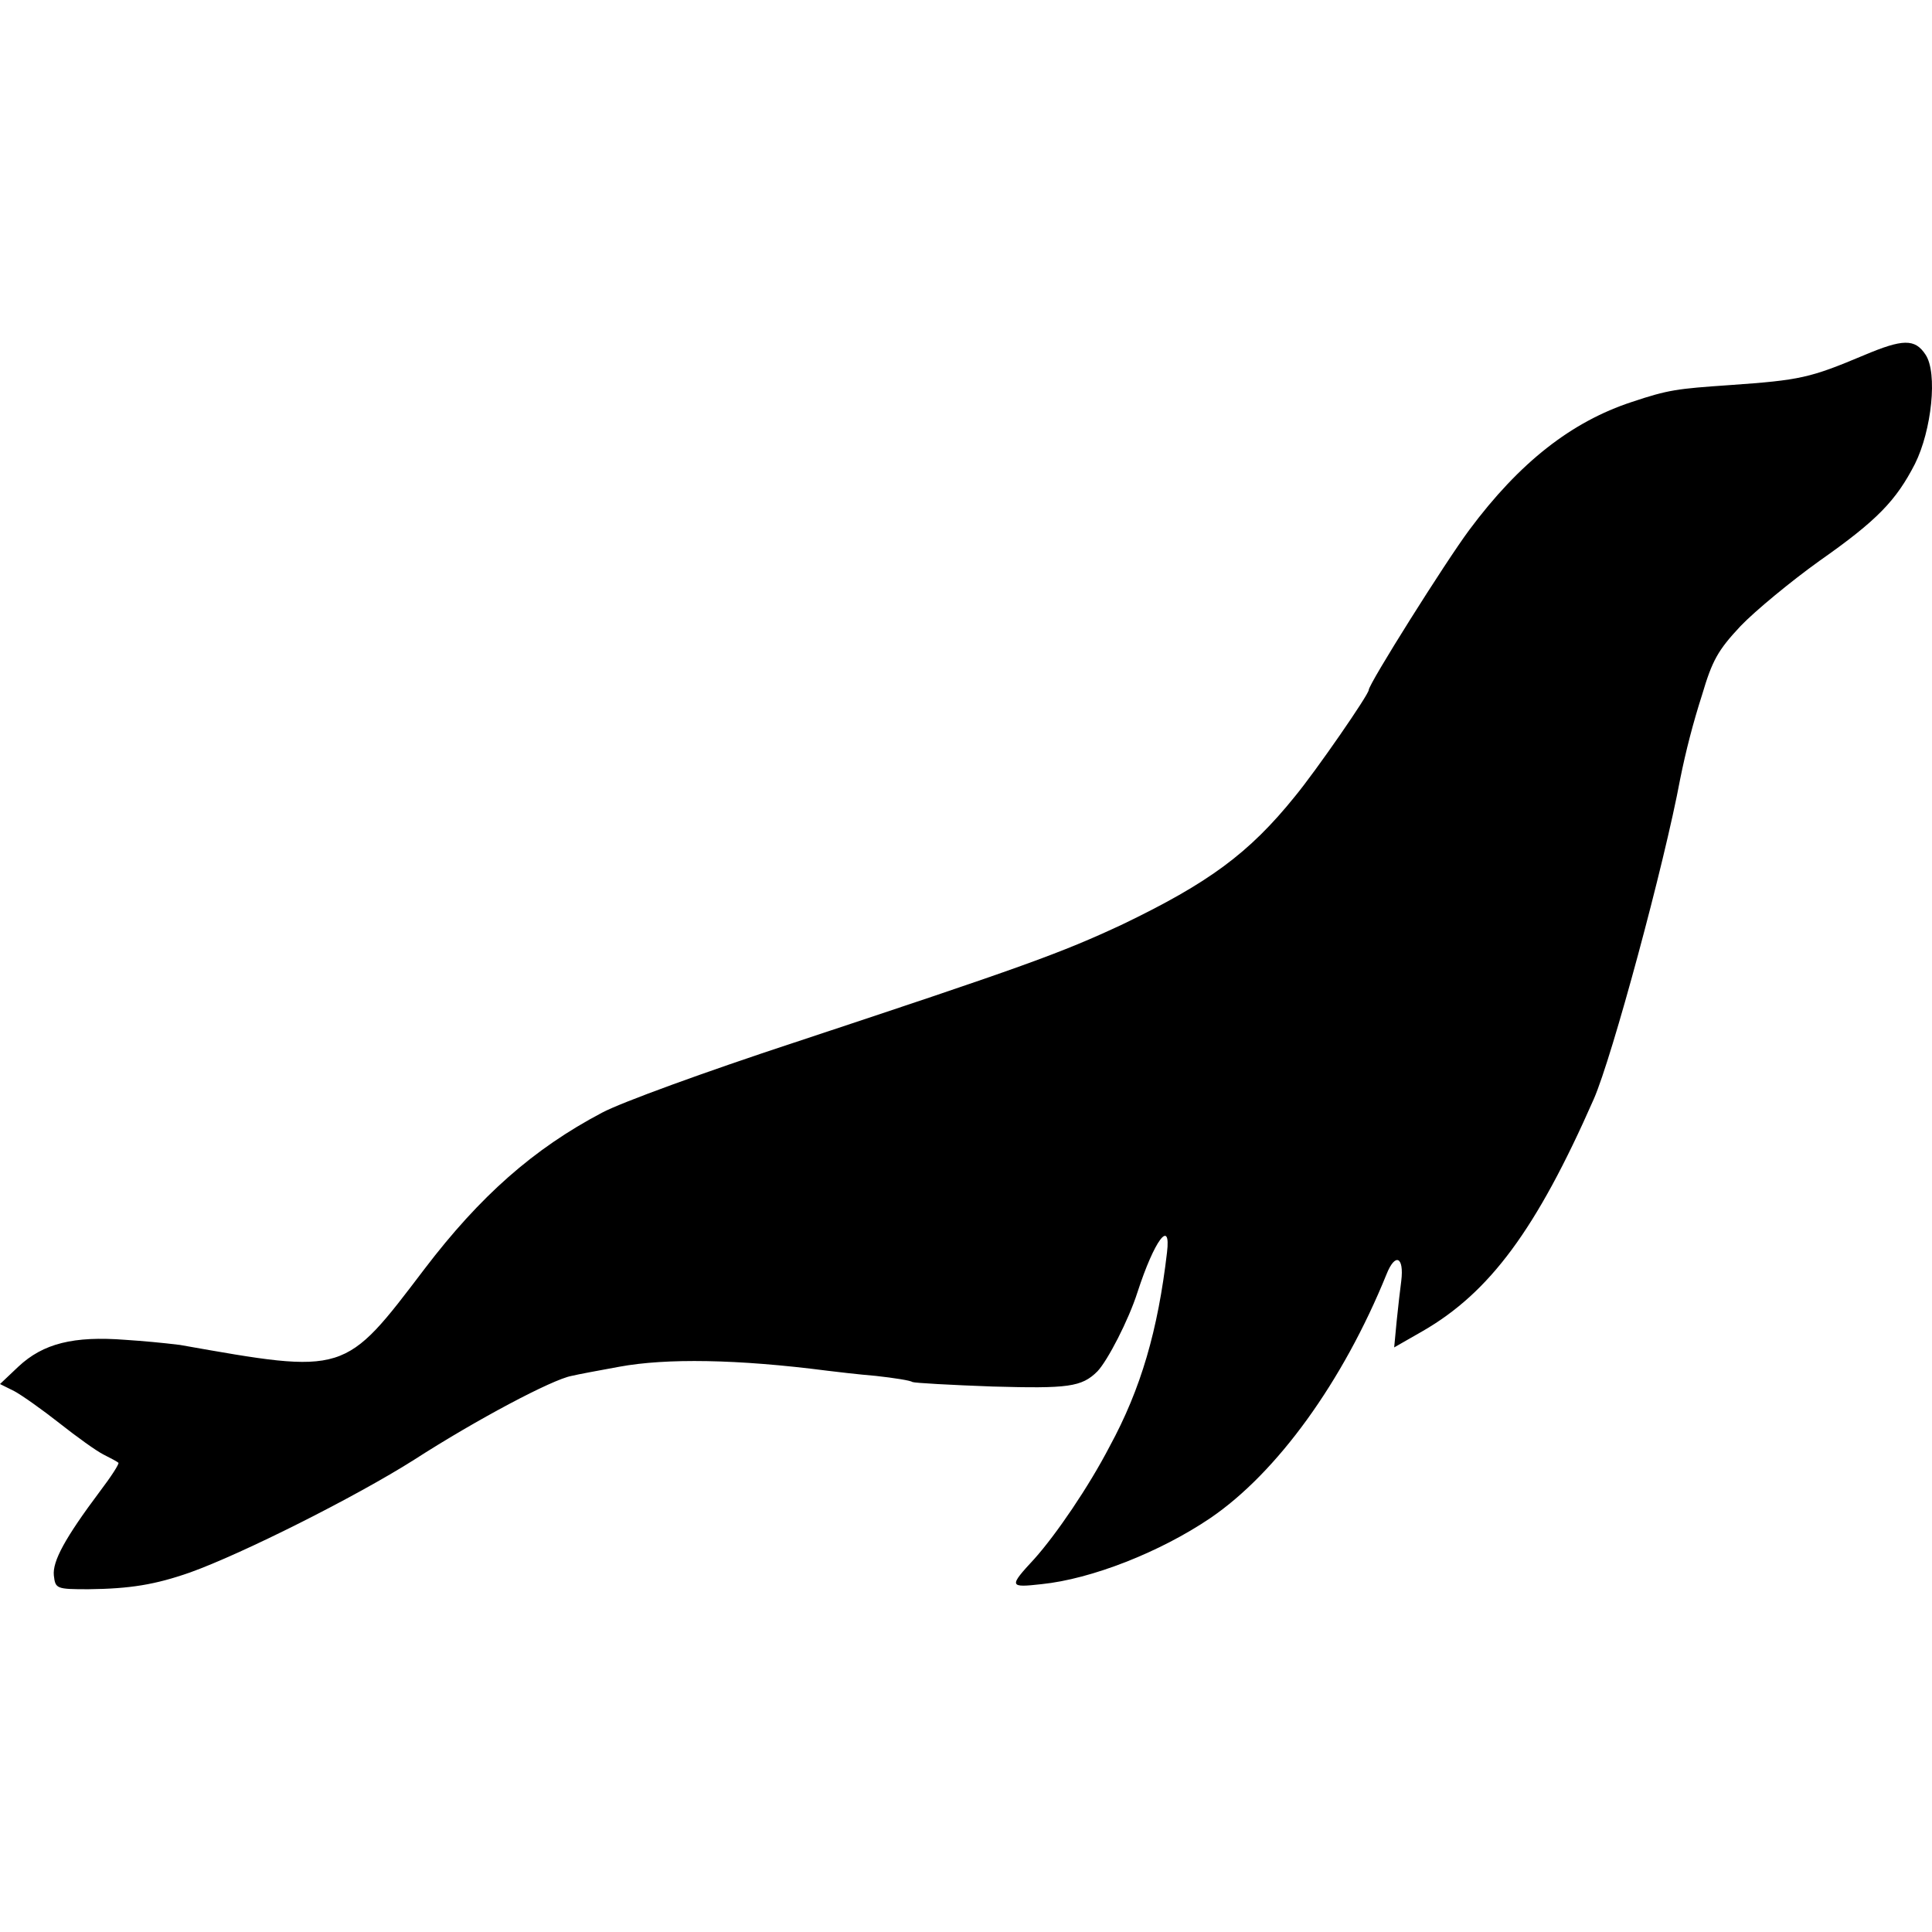
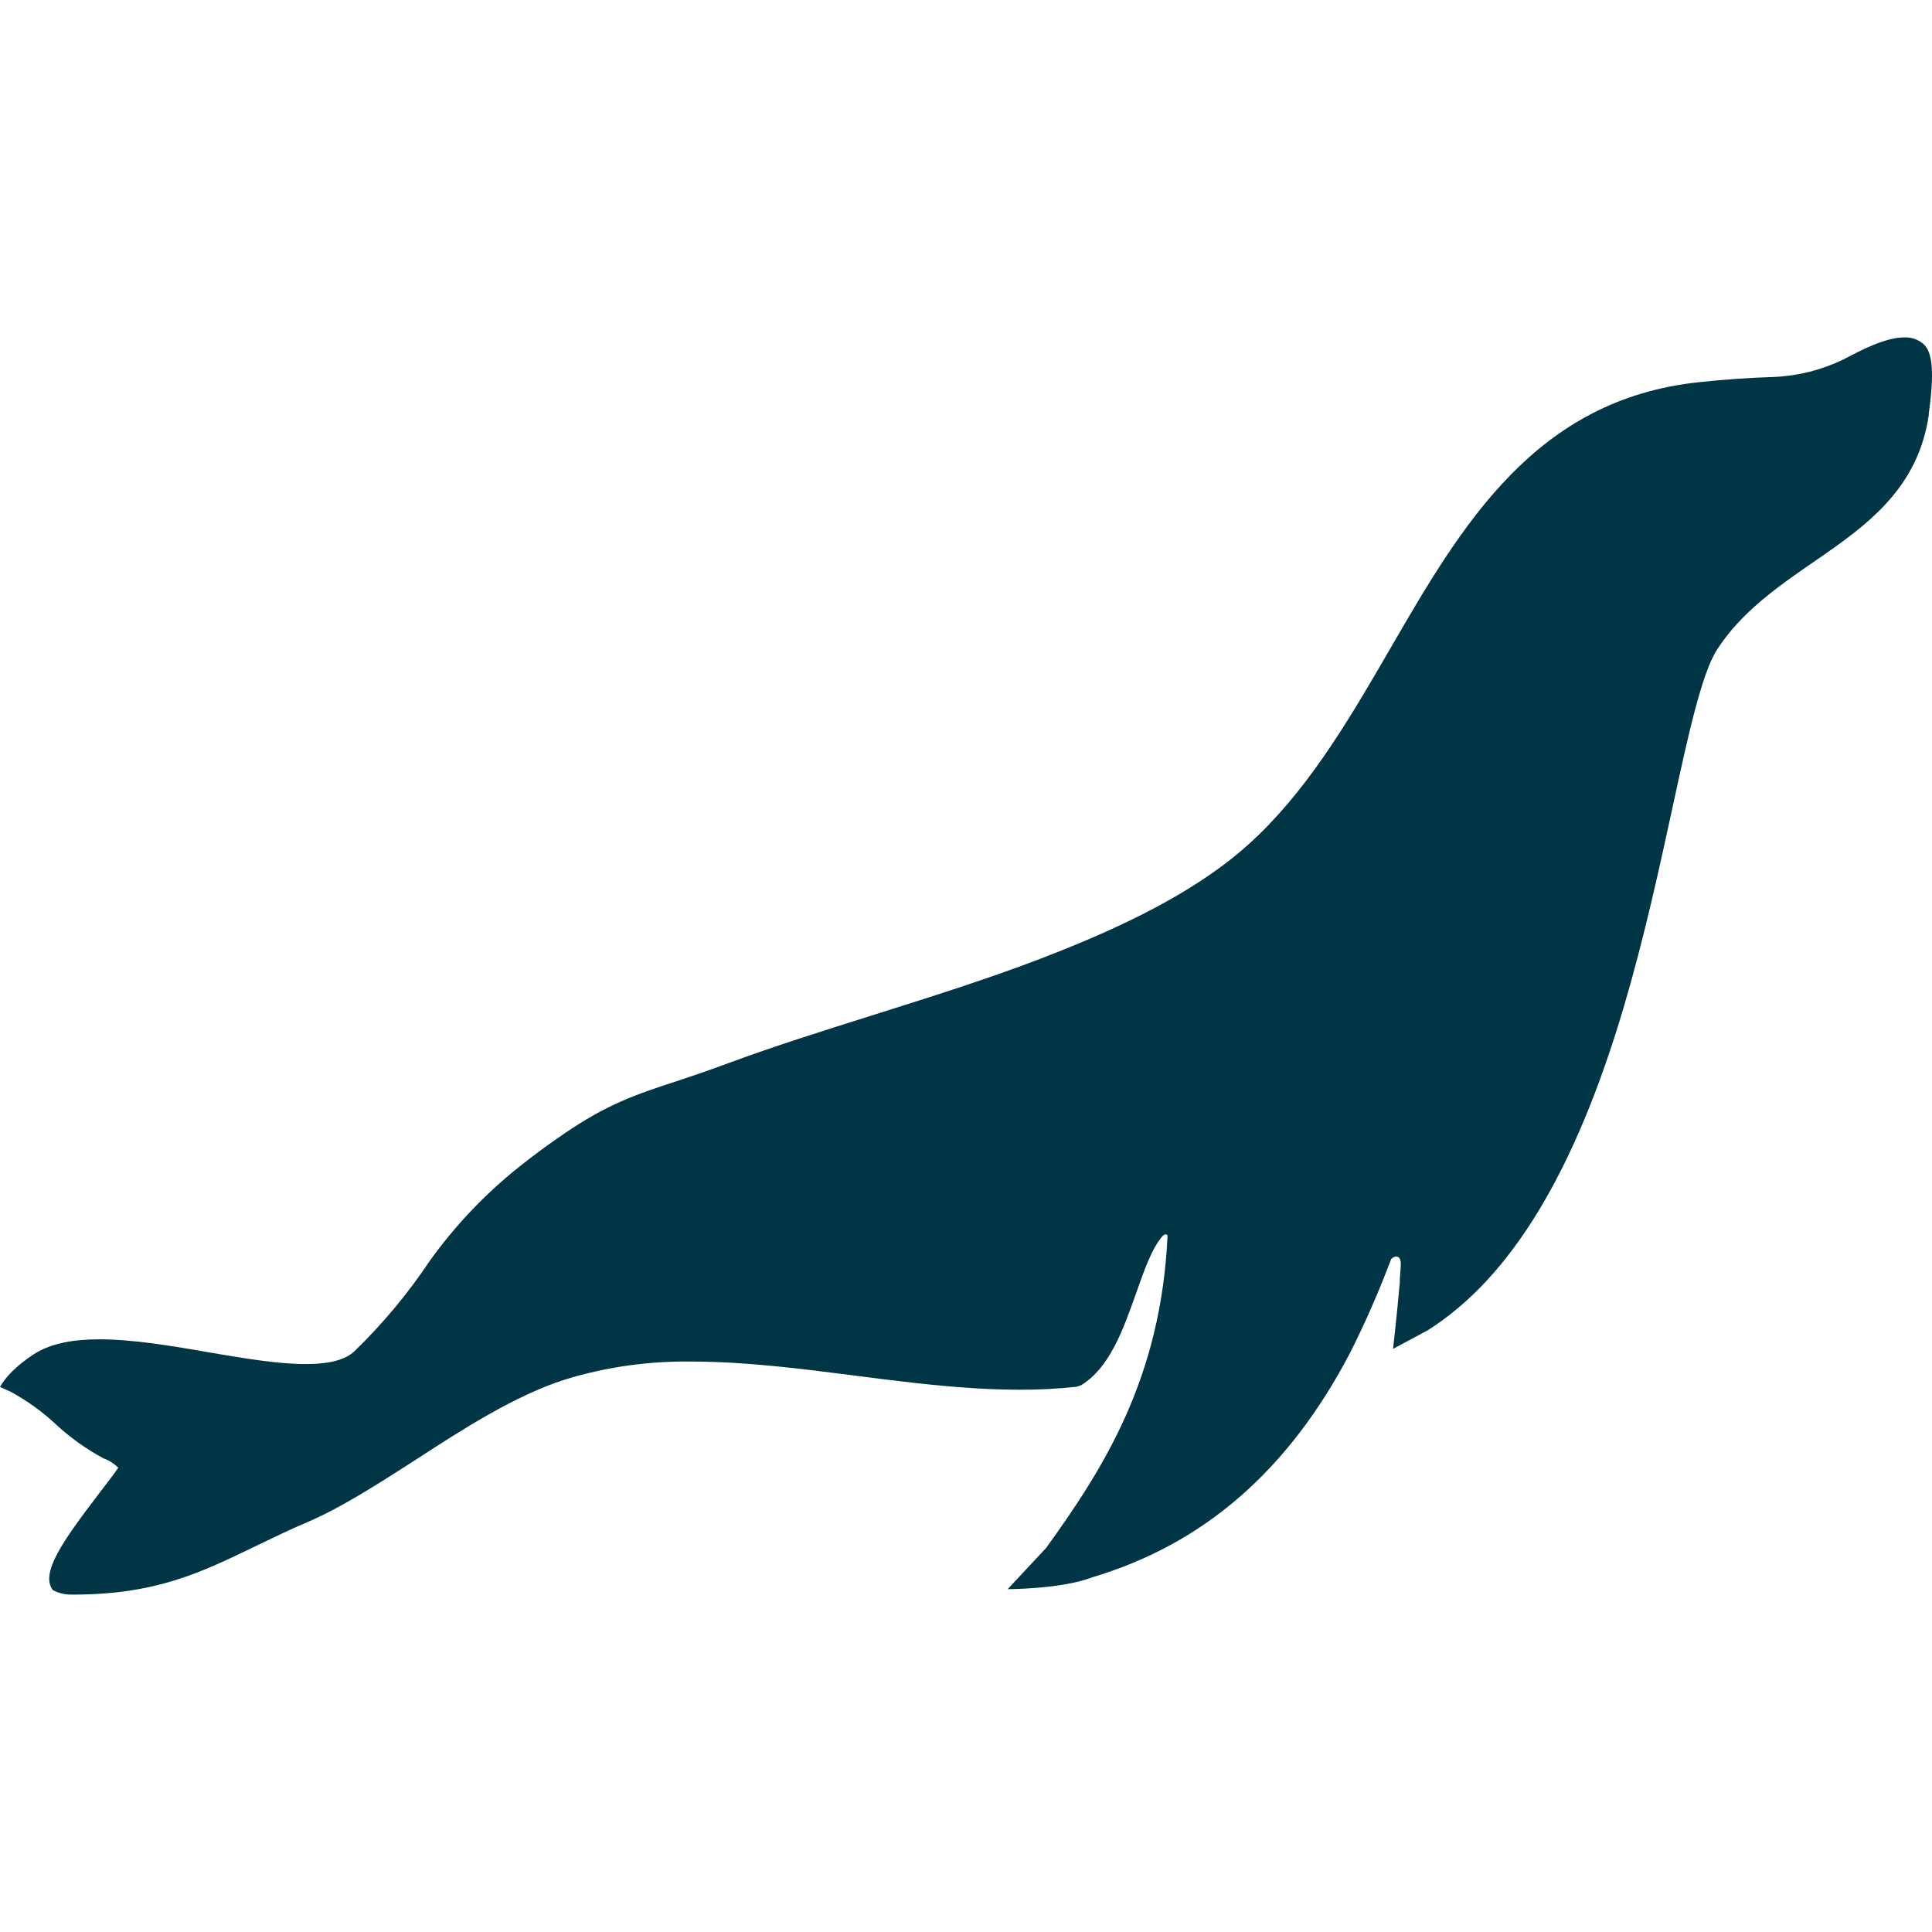
- <svg xmlns="http://www.w3.org/2000/svg" role="img" viewBox="0 0 24 24">
-   <path d="M23.157 4.412c-.676.284-.79.31-1.673.372-.65.045-.757.057-1.212.209-.75.246-1.395.75-2.02 1.59-.296.398-1.249 1.913-1.249 1.988 0 .057-.65.998-.915 1.32-.574.713-1.08 1.079-2.14 1.59-.77.36-1.224.524-4.102 1.477-1.073.353-2.133.738-2.367.864-.852.449-1.515 1.036-2.203 1.938-1.003 1.32-.972 1.313-3.042.947a12.264 12.264 0 00-.675-.063c-.644-.05-1.023.044-1.332.334L0 17.193l.177.088c.094.05.353.234.561.398.215.17.461.347.55.391.088.044.17.088.183.101.012.013-.089.17-.228.353-.435.581-.593.871-.574 1.048.019.164.032.17.43.17.517-.006.826-.056 1.261-.208.65-.233 2.058-.94 2.784-1.4.776-.5 1.717-.998 1.956-1.042.082-.02.354-.07.594-.114.58-.107 1.464-.095 2.587.05.108.013.373.045.6.064.227.025.43.057.454.076.026.012.474.037.998.056.934.026 1.104.007 1.3-.189.126-.133.385-.631.498-.985.209-.643.417-.921.366-.492-.113.966-.322 1.692-.713 2.411-.259.499-.663 1.092-.934 1.395-.322.347-.315.36.088.315.619-.063 1.471-.397 2.096-.82.827-.562 1.647-1.691 2.19-3.03.107-.27.22-.22.183.083-.013.094-.038.315-.057.498l-.031.328.353-.202c.833-.48 1.414-1.262 2.127-2.884.227-.518.877-2.922 1.073-3.976a9.64 9.64 0 01.271-1.042c.127-.429.196-.555.48-.858.183-.19.625-.555.978-.808.72-.505.953-.75 1.187-1.205.208-.417.284-1.13.132-1.357-.132-.202-.284-.196-.763.006Z" />
+ <svg xmlns="http://www.w3.org/2000/svg" viewBox="0 0 128 128">
+   <path fill="#003545" d="M127.403 22.767a1.824 1.824 0 0 0-1.24-.414c-1.236 0-2.833.838-3.693 1.287l-.34.175a11.721 11.721 0 0 1-4.612 1.16 64.756 64.756 0 0 0-4.896.34c-10.91 1.121-15.777 9.484-20.464 17.57-2.552 4.399-5.188 8.969-8.802 12.46-.747.724-1.541 1.4-2.378 2.02-3.74 2.78-8.435 4.765-12.088 6.17-3.518 1.345-7.359 2.553-11.066 3.722-3.4 1.07-6.609 2.082-9.56 3.178-1.144.422-2.299.823-3.459 1.205-2.688.872-4.626 1.54-7.458 3.49a47.949 47.949 0 0 0-2.963 2.183 31.255 31.255 0 0 0-5.913 6.227 36.767 36.767 0 0 1-4.966 5.961c-.598.584-1.659.872-3.248.872-1.86 0-4.115-.384-6.501-.79-2.462-.435-5.006-.85-7.188-.85-1.771 0-3.13.29-4.141.873 0 0-1.708.995-2.427 2.282l.707.32a14.493 14.493 0 0 1 3.02 2.181 15.153 15.153 0 0 0 3.141 2.234c.365.134.695.344.97.616-.296.436-.734.999-1.193 1.6-2.517 3.296-3.987 5.377-3.145 6.511.404.21.855.312 1.31.297 5.49 0 8.44-1.426 12.17-3.233 1.082-.522 2.182-1.06 3.491-1.615 2.182-.946 4.531-2.456 7.022-4.054 3.26-2.124 6.668-4.306 9.976-5.358a27.188 27.188 0 0 1 8.391-1.179c3.492 0 7.167.466 10.71.92 2.641.342 5.377.69 8.06.852a50.27 50.27 0 0 0 2.946.092 34.127 34.127 0 0 0 3.757-.196l.3-.105c1.883-1.158 2.765-3.64 3.618-6.04.551-1.546 1.014-2.933 1.747-3.814.043-.043.09-.082.14-.117a.175.175 0 0 1 .213.034v.07c-.435 9.387-4.215 15.348-8.038 20.646l-2.552 2.736s3.573 0 5.607-.786c7.42-2.217 13.018-7.104 17.093-14.899a63.583 63.583 0 0 0 2.693-6.15c.07-.172.712-.496.65.407-.021.267-.04.563-.061.874 0 .182 0 .37-.035.558-.104 1.31-.414 4.076-.414 4.076l2.29-1.227c5.525-3.49 9.784-10.533 13.015-21.491 1.344-4.566 2.33-9.1 3.197-13.093 1.039-4.801 1.935-8.915 2.96-10.512 1.61-2.506 4.067-4.2 6.445-5.844.323-.222.65-.437.97-.673 2.988-2.098 5.96-4.52 6.616-9.037v-.1c.474-3.37.073-4.228-.384-4.621z" />
</svg>
